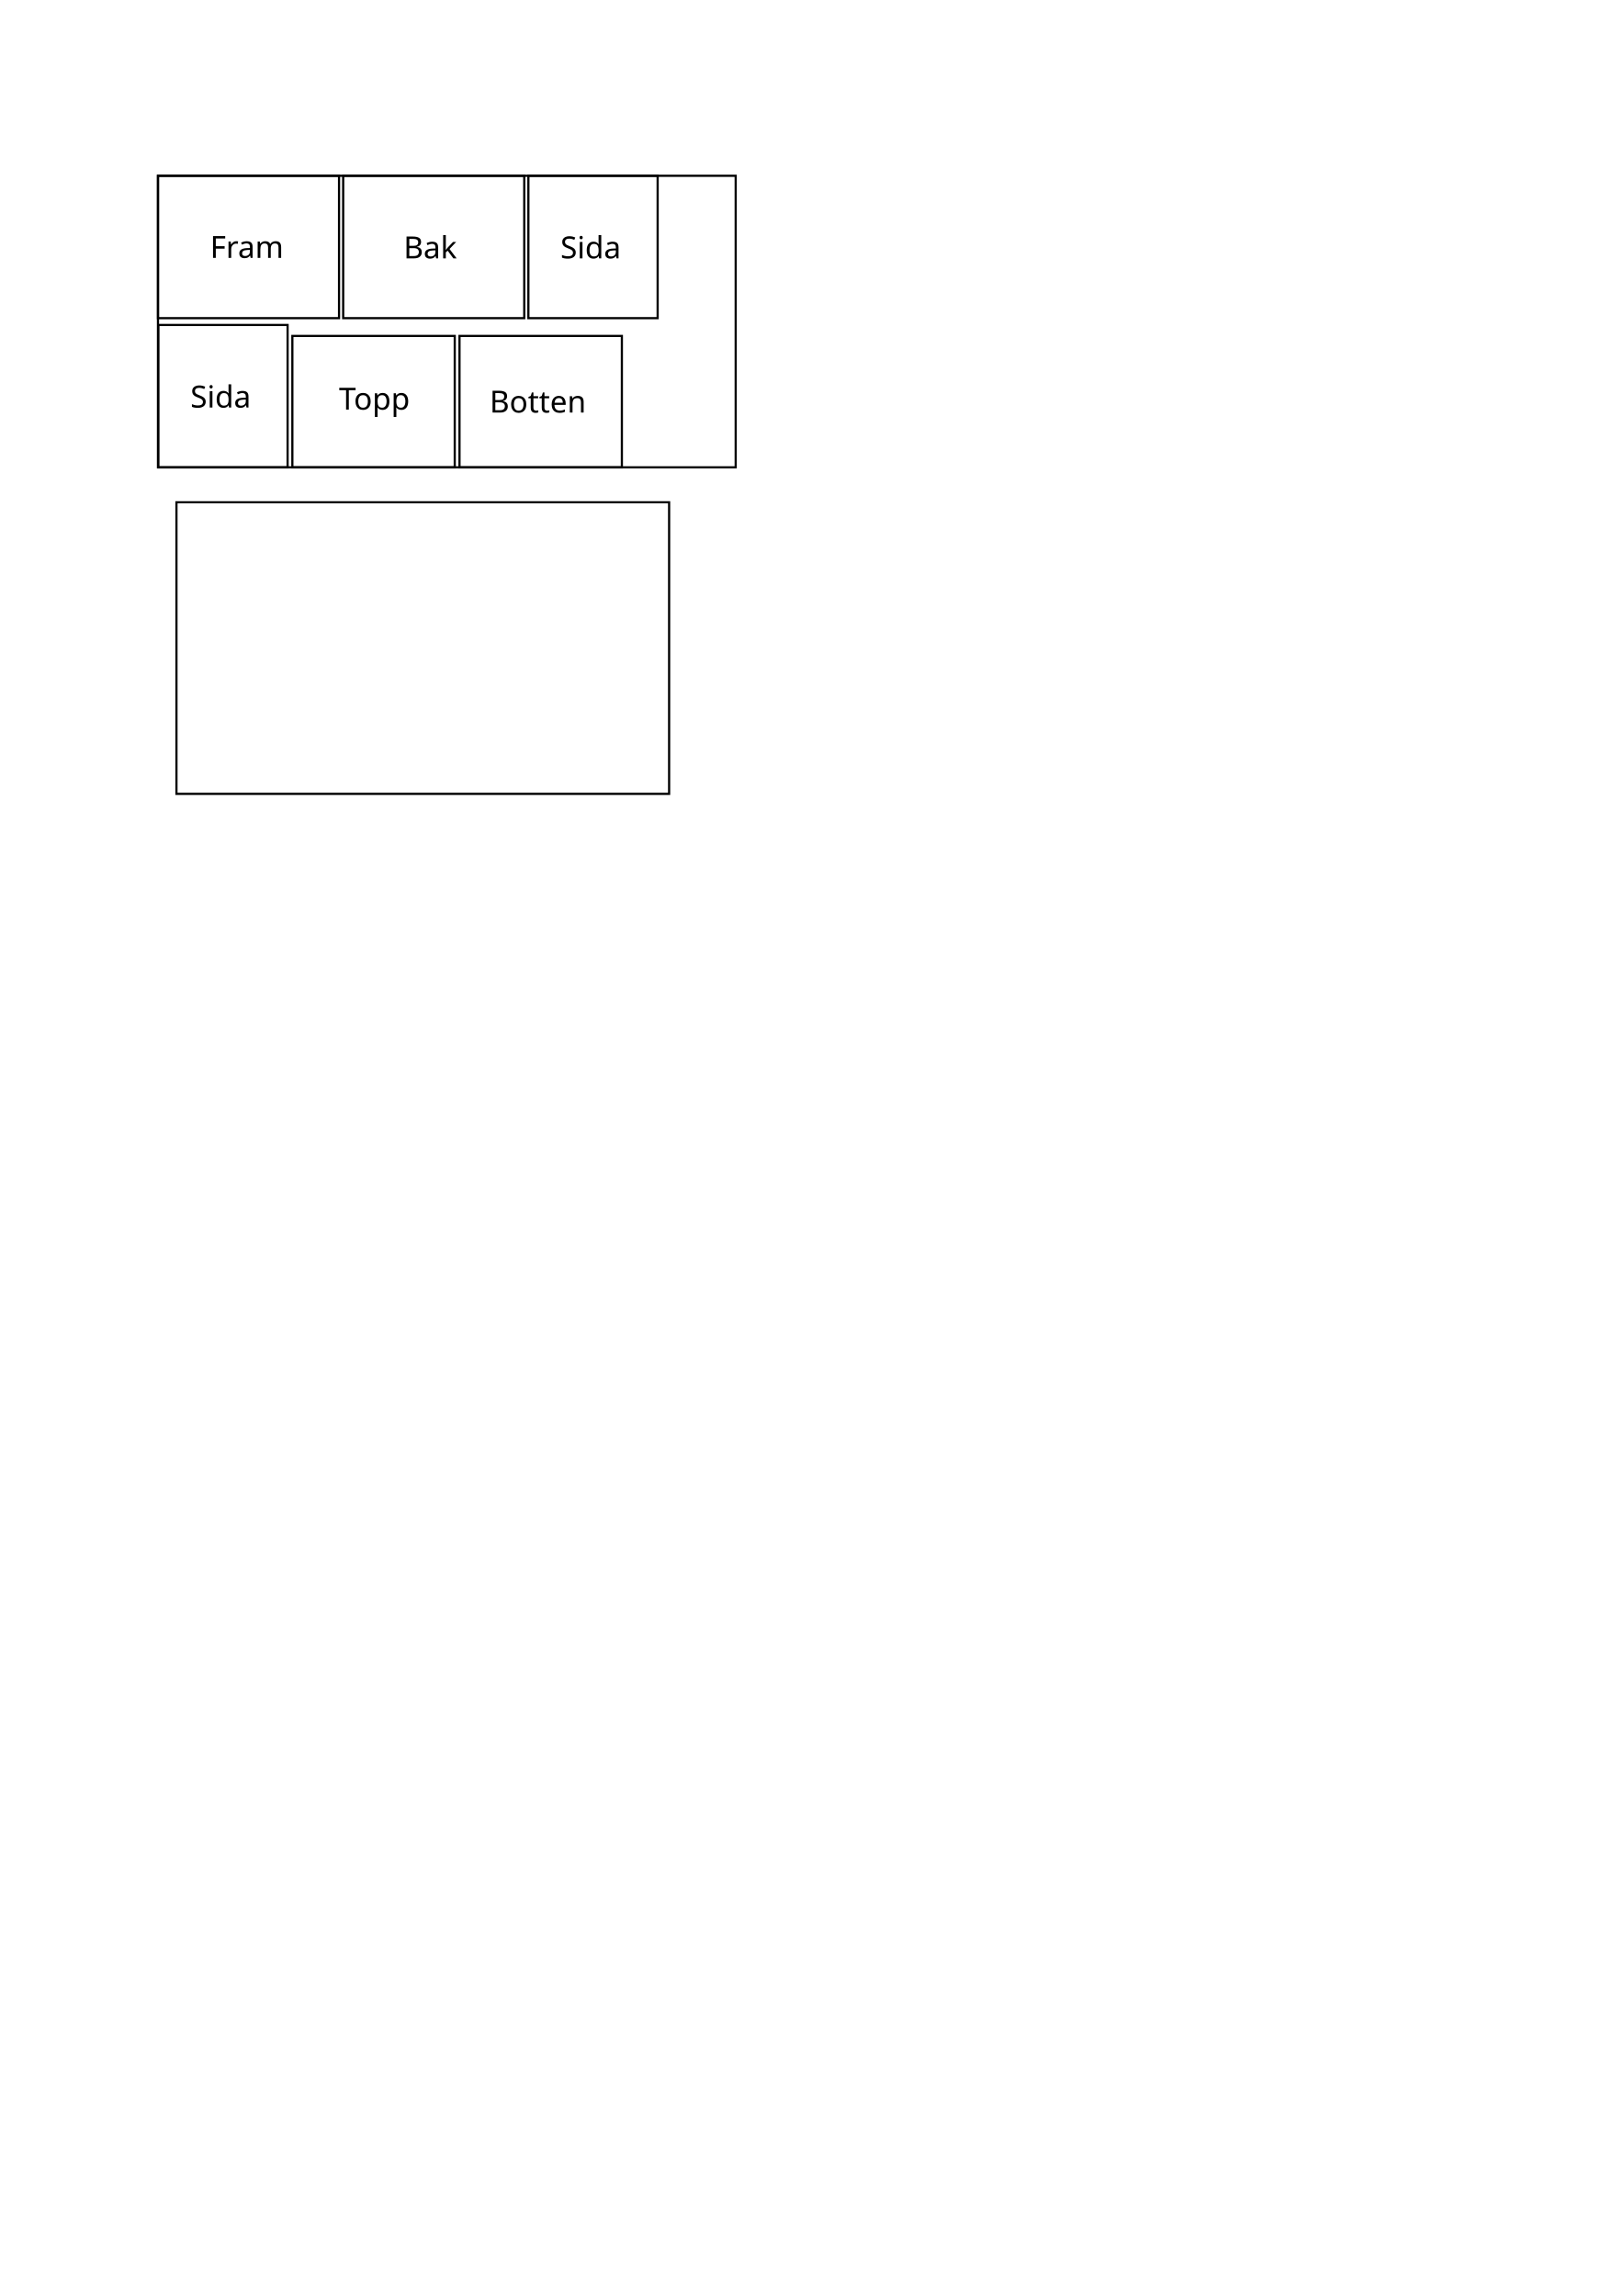
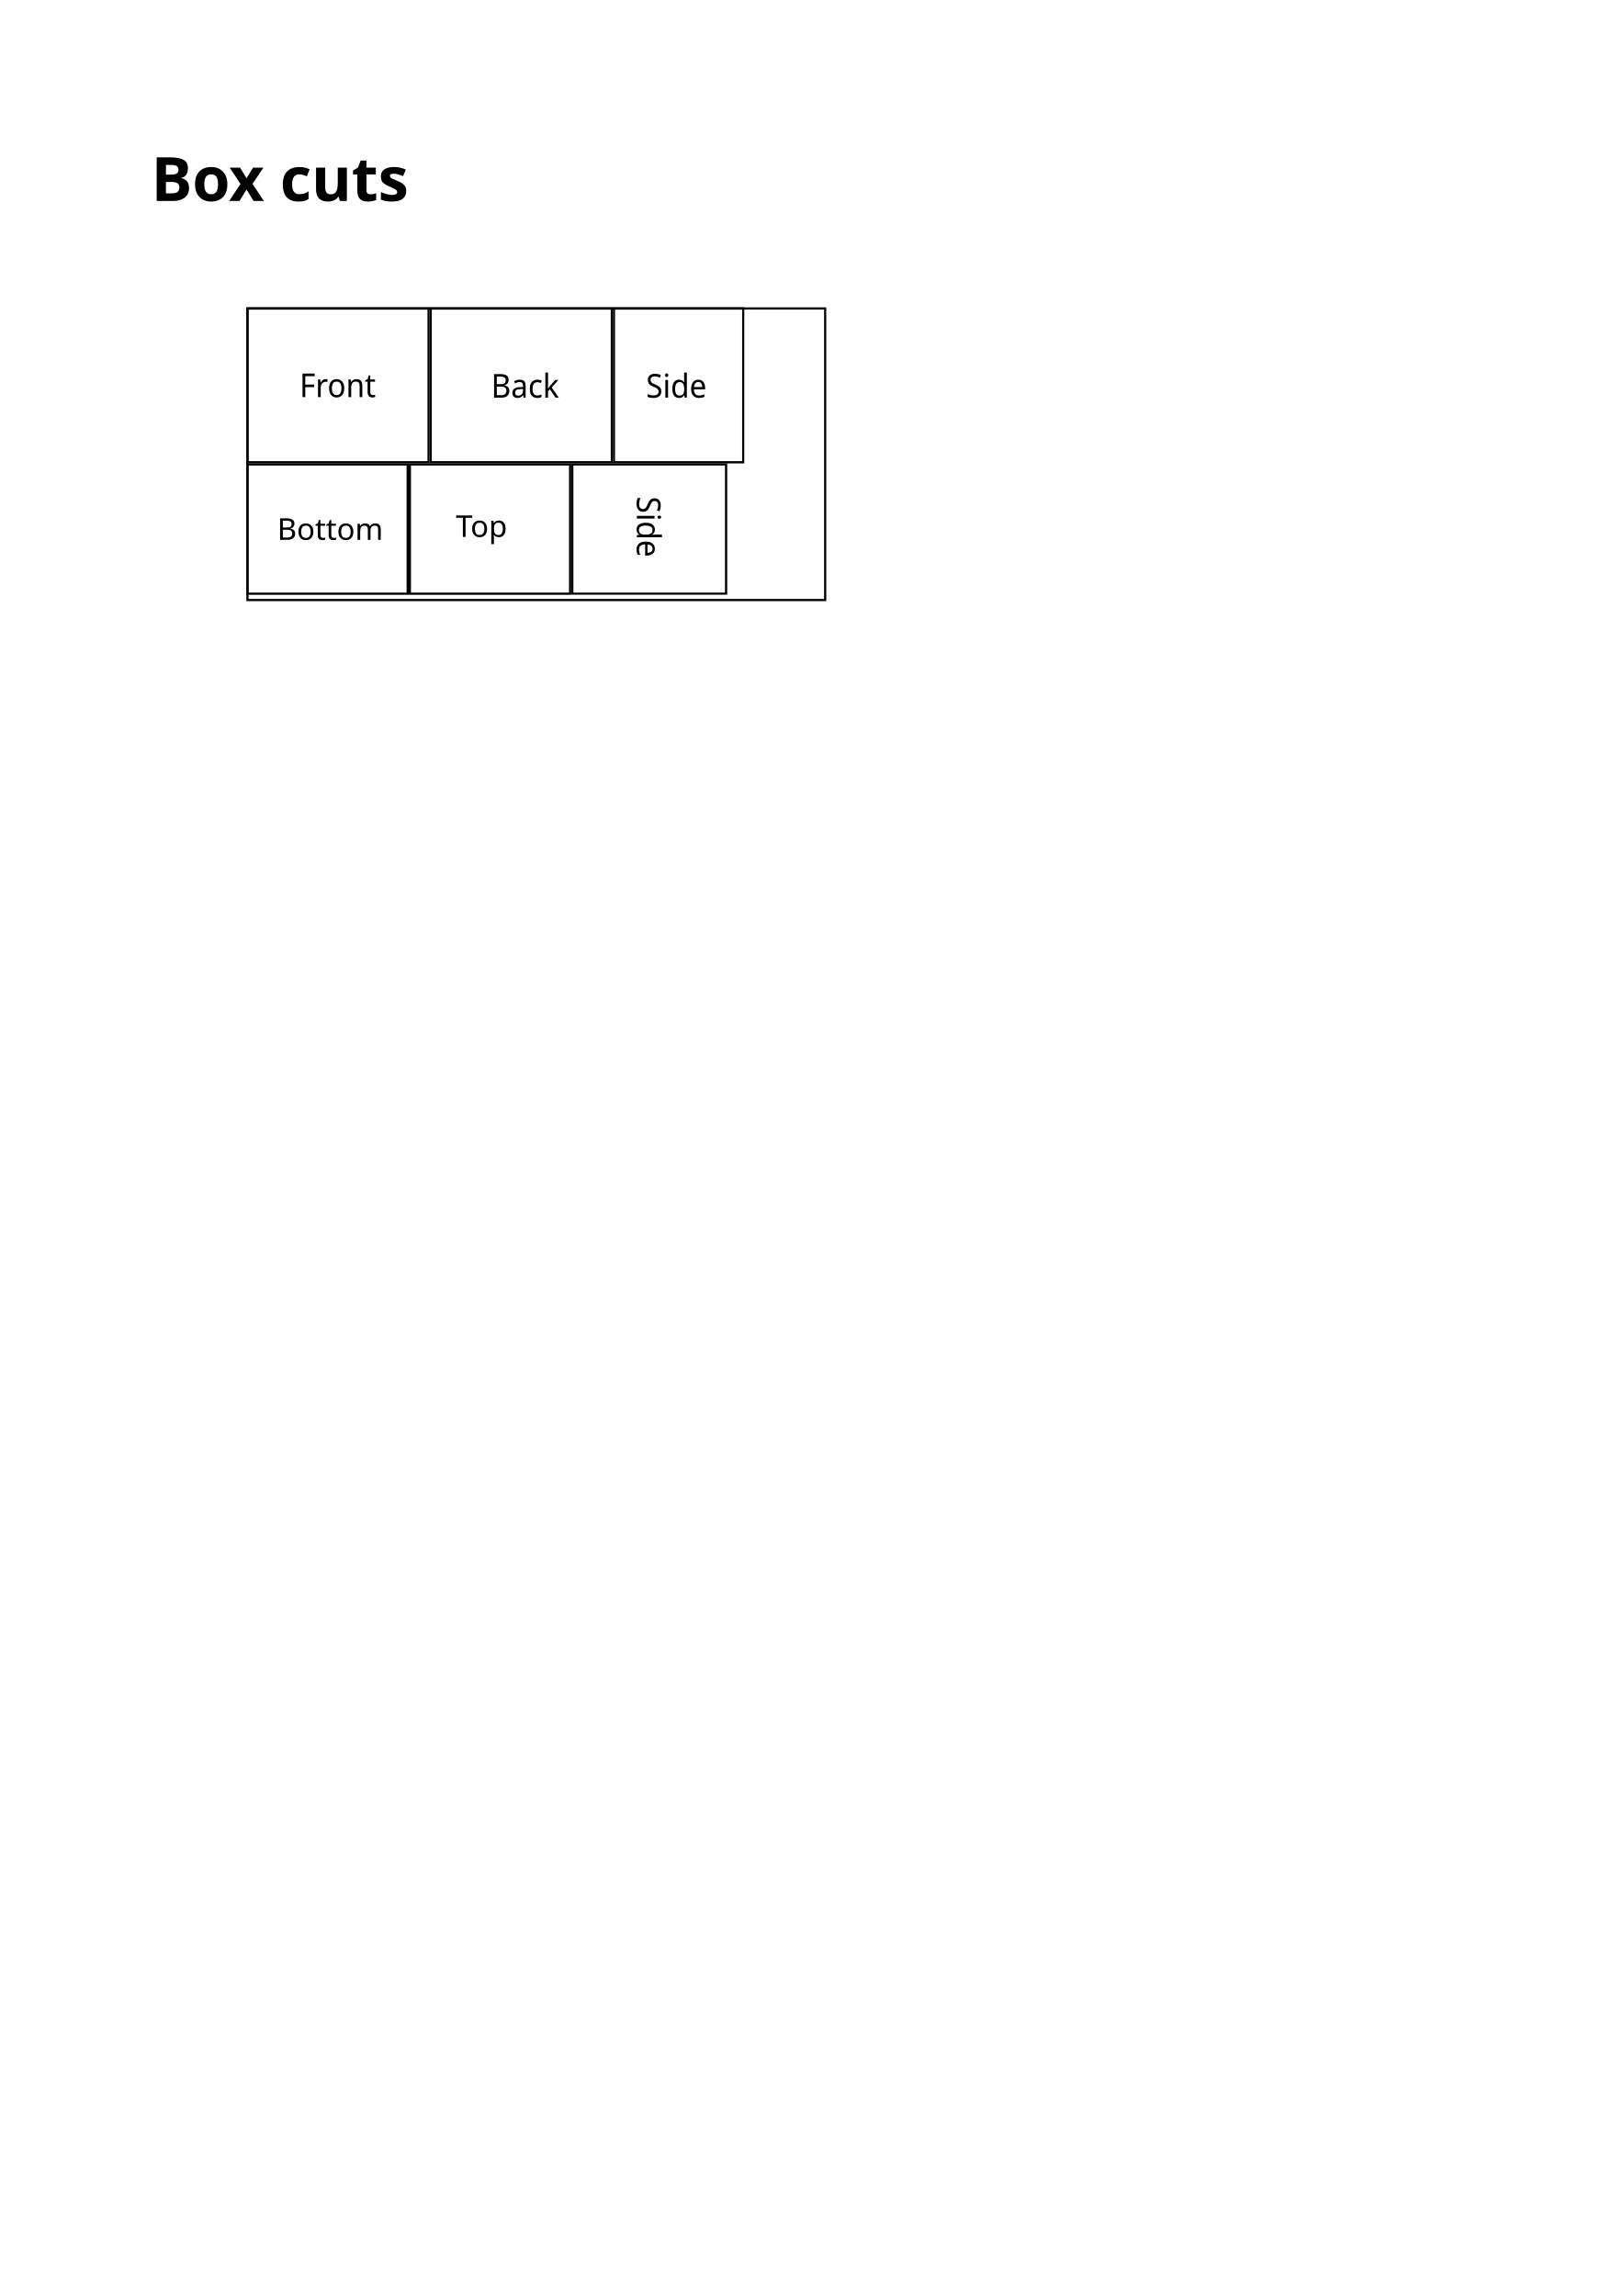
<svg xmlns="http://www.w3.org/2000/svg" width="744.094" height="1052.362" id="svg2" version="1.1">
  <defs id="defs4" />
  <g id="layer1">
-     <rect style="fill:none;stroke:#000000;stroke-width:1;stroke-linecap:butt;stroke-miterlimit:4;stroke-opacity:1;stroke-dasharray:none;stroke-dashoffset:0" id="rect2985" width="133.646" height="225.772" x="230.212" y="-306.636" transform="matrix(0,1,-1,0,0,0)" />
-     <rect style="fill:none;stroke:#000000;stroke-width:1;stroke-linecap:butt;stroke-miterlimit:4;stroke-opacity:1;stroke-dasharray:none;stroke-dashoffset:0" id="rect2985-9" width="133.646" height="264.748" x="80.565" y="-337.144" transform="matrix(0,1,-1,0,0,0)" />
-     <g id="g3058" transform="translate(393.5916,-33.69724)">
-       <rect y="187.672" x="-259.609" height="60.236" width="74.409" id="rect3005" style="fill:none;stroke:#000000;stroke-width:1;stroke-linecap:butt;stroke-miterlimit:4;stroke-opacity:1;stroke-dasharray:none;stroke-dashoffset:0" />
+     <rect style="fill:none;stroke:#000000;stroke-width:1;stroke-linecap:butt;stroke-miterlimit:4;stroke-opacity:1;stroke-dasharray:none;stroke-dashoffset:0" id="rect2985-9" width="133.646" height="264.748" x="141.376" y="-378.156" transform="matrix(0,1,-1,0,0,0)" />
+     <g id="g3058" transform="matrix(0.9867391,0,0,0.9836698,443.9972,28.26382)">
+       <rect y="187.672" x="-259.609" height="60.236" width="74.409" id="rect3005" style="fill:none;stroke:#000000;stroke-width:1.015;stroke-linecap:butt;stroke-miterlimit:4;stroke-opacity:1;stroke-dasharray:none;stroke-dashoffset:0" />
      <text id="text3025" y="221.437" x="-238.257" style="font-size:14px;font-style:normal;font-variant:normal;font-weight:normal;font-stretch:normal;text-align:start;line-height:125%;letter-spacing:0px;word-spacing:0px;writing-mode:lr-tb;text-anchor:start;fill:#000000;fill-opacity:1;stroke:none;font-family:Sans;-inkscape-font-specification:Sans" xml:space="preserve">
-         <tspan y="221.437" x="-238.257" id="tspan3027">Topp</tspan>
+         <tspan y="221.437" x="-238.257" id="tspan3027">Top</tspan>
      </text>
    </g>
-     <g id="g3053" transform="translate(382.8884,-35.90401)">
-       <rect y="189.878" x="-172.313" height="60.236" width="74.409" id="rect3005-3" style="fill:none;stroke:#000000;stroke-width:1;stroke-linecap:butt;stroke-miterlimit:4;stroke-opacity:1;stroke-dasharray:none;stroke-dashoffset:0" />
+     <g id="g3053" transform="matrix(0.9867391,0,0,0.9836698,283.4355,26.09308)">
+       <rect y="189.878" x="-172.313" height="60.236" width="74.409" id="rect3005-3" style="fill:none;stroke:#000000;stroke-width:1.015;stroke-linecap:butt;stroke-miterlimit:4;stroke-opacity:1;stroke-dasharray:none;stroke-dashoffset:0" />
      <text id="text3025-9" y="225" x="-158.518" style="font-size:14px;font-style:normal;font-variant:normal;font-weight:normal;font-stretch:normal;text-align:start;line-height:125%;letter-spacing:0px;word-spacing:0px;writing-mode:lr-tb;text-anchor:start;fill:#000000;fill-opacity:1;stroke:none;font-family:Sans;-inkscape-font-specification:Sans" xml:space="preserve">
-         <tspan y="225" x="-158.518" id="tspan3027-6">Botten</tspan>
+         <tspan y="225" x="-158.518" id="tspan3027-6">Bottom</tspan>
      </text>
    </g>
-     <g id="g3069" transform="translate(536.0557,-1.945808)">
-       <rect y="82.511" x="-463.66" height="65.26" width="82.976" id="rect3063" style="fill:none;stroke:#000000;stroke-width:1;stroke-linecap:butt;stroke-miterlimit:4;stroke-opacity:1;stroke-dasharray:none;stroke-dashoffset:0" />
+     <g id="g3069" transform="matrix(1,0,0,1.080214,577.0679,52.24687)">
+       <rect y="82.511" x="-463.66" height="65.26" width="82.976" id="rect3063" style="fill:none;stroke:#000000;stroke-width:0.962;stroke-linecap:butt;stroke-miterlimit:4;stroke-opacity:1;stroke-dasharray:none;stroke-dashoffset:0" />
      <text id="text3065" y="120.145" x="-439.788" style="font-size:14px;font-style:normal;font-weight:normal;line-height:125%;letter-spacing:0px;word-spacing:0px;fill:#000000;fill-opacity:1;stroke:none;font-family:Sans" xml:space="preserve">
-         <tspan y="120.145" x="-439.788" id="tspan3067">Fram</tspan>
+         <tspan y="120.145" x="-439.788" id="tspan3067">Front</tspan>
      </text>
    </g>
-     <g id="g3104" transform="translate(611.1685,-108.1016)">
-       <rect y="188.666" x="-453.899" height="65.26" width="82.976" id="rect3063-2" style="fill:none;stroke:#000000;stroke-width:1;stroke-linecap:butt;stroke-miterlimit:4;stroke-opacity:1;stroke-dasharray:none;stroke-dashoffset:0" />
+     <g id="g3104" transform="matrix(1,0,0,1.080214,651.2834,-62.42404)">
+       <rect y="188.666" x="-453.899" height="65.26" width="82.976" id="rect3063-2" style="fill:none;stroke:#000000;stroke-width:0.962;stroke-linecap:butt;stroke-miterlimit:4;stroke-opacity:1;stroke-dasharray:none;stroke-dashoffset:0" />
      <text id="text3065-0" y="226.516" x="-426.223" style="font-size:14px;font-style:normal;font-weight:normal;line-height:125%;letter-spacing:0px;word-spacing:0px;fill:#000000;fill-opacity:1;stroke:none;font-family:Sans" xml:space="preserve">
-         <tspan y="226.516" x="-426.223" id="tspan3067-2">Bak</tspan>
+         <tspan y="226.516" x="-426.223" id="tspan3067-2">Back</tspan>
      </text>
    </g>
-     <g id="g3115" transform="translate(593.8009,-40.13108)">
-       <rect y="189.082" x="-521.239" height="65.26" width="59.236" id="rect3109" style="fill:none;stroke:#000000;stroke-width:1;stroke-linecap:butt;stroke-miterlimit:4;stroke-opacity:1;stroke-dasharray:none;stroke-dashoffset:0" />
+     <g id="g3115" transform="matrix(0,1,-1.080214,0,536.9968,734.1094)">
+       <rect y="189.082" x="-521.239" height="65.26" width="59.236" id="rect3109" style="fill:none;stroke:#000000;stroke-width:0.962;stroke-linecap:butt;stroke-miterlimit:4;stroke-opacity:1;stroke-dasharray:none;stroke-dashoffset:0" />
      <text id="text3111" y="226.931" x="-506.564" style="font-size:14px;font-style:normal;font-weight:normal;line-height:125%;letter-spacing:0px;word-spacing:0px;fill:#000000;fill-opacity:1;stroke:none;font-family:Sans" xml:space="preserve">
-         <tspan y="226.931" x="-506.564" id="tspan3113">Sida</tspan>
+         <tspan y="226.931" x="-506.564" id="tspan3113">Side</tspan>
      </text>
    </g>
-     <g transform="translate(763.3817,-108.5169)" id="g3115-8">
-       <rect y="189.082" x="-521.239" height="65.26" width="59.236" id="rect3109-2" style="fill:none;stroke:#000000;stroke-width:1;stroke-linecap:butt;stroke-miterlimit:4;stroke-opacity:1;stroke-dasharray:none;stroke-dashoffset:0" />
-       <text id="text3111-9" y="226.931" x="-506.564" style="font-size:14px;font-style:normal;font-weight:normal;line-height:125%;letter-spacing:0px;word-spacing:0px;fill:#000000;fill-opacity:1;stroke:none;font-family:Sans" xml:space="preserve">
-         <tspan y="226.931" x="-506.564" id="tspan3113-4">Sida</tspan>
-       </text>
+     <g transform="matrix(0,-1,1.080214,0,71.48271,-314.9972)" id="g3115-8">
+       <g id="g3008" transform="matrix(0,0.9257426,-1.080214,0,-252.1245,676.8259)">
+         <rect style="fill:none;stroke:#000000;stroke-width:0.962;stroke-linecap:butt;stroke-miterlimit:4;stroke-opacity:1;stroke-dasharray:none;stroke-dashoffset:0" id="rect3109-2" width="59.236" height="65.26" x="-521.239" y="189.082" />
+         <text xml:space="preserve" style="font-size:14px;font-style:normal;font-weight:normal;line-height:125%;letter-spacing:0px;word-spacing:0px;fill:#000000;fill-opacity:1;stroke:none;font-family:Sans" x="-506.564" y="226.931" id="text3111-9">
+           <tspan id="tspan3113-4" x="-506.564" y="226.931">Side</tspan>
+         </text>
+       </g>
    </g>
+     <flowRoot xml:space="preserve" id="flowRoot3024" style="fill:black;stroke:none;stroke-opacity:1;stroke-width:1px;stroke-linejoin:miter;stroke-linecap:butt;fill-opacity:1;font-family:Sans;font-style:normal;font-weight:normal;font-size:14px;line-height:125%;letter-spacing:0px;word-spacing:0px">
+       <flowRegion id="flowRegion3026">
+         <rect id="rect3028" width="222.032" height="124.451" x="400.222" y="136.659" />
+       </flowRegion>
+       <flowPara id="flowPara3030" />
+     </flowRoot>
+     <flowRoot xml:space="preserve" id="flowRoot3043" style="font-size:14px;font-style:normal;font-weight:normal;line-height:125%;letter-spacing:0px;word-spacing:0px;fill:#000000;fill-opacity:1;stroke:none;font-family:Sans" transform="translate(-234.7594,161.9274)">
+       <flowRegion id="flowRegion3045">
+         <rect id="rect3047" width="241.123" height="53.033" x="362.746" y="125.345" />
+       </flowRegion>
+       <flowPara id="flowPara3055">Top + Bottom: 210 mm x 170 mm</flowPara>
+       <flowPara id="flowPara3051">Front + Back: 237 mm x 202 mm</flowPara>
+       <flowPara id="flowPara3053">Sides: 170 mm x 202 mm</flowPara>
+     </flowRoot>
+     <text xml:space="preserve" style="font-size:14px;font-style:normal;font-weight:normal;line-height:125%;letter-spacing:0px;word-spacing:0px;fill:#000000;fill-opacity:1;stroke:none;font-family:Sans" x="69.296" y="92.111" id="text3059">
+       <tspan id="tspan3061" x="69.296" y="92.111" style="font-size:28px;font-weight:bold;-inkscape-font-specification:Sans Bold">Box cuts</tspan>
+     </text>
  </g>
</svg>
